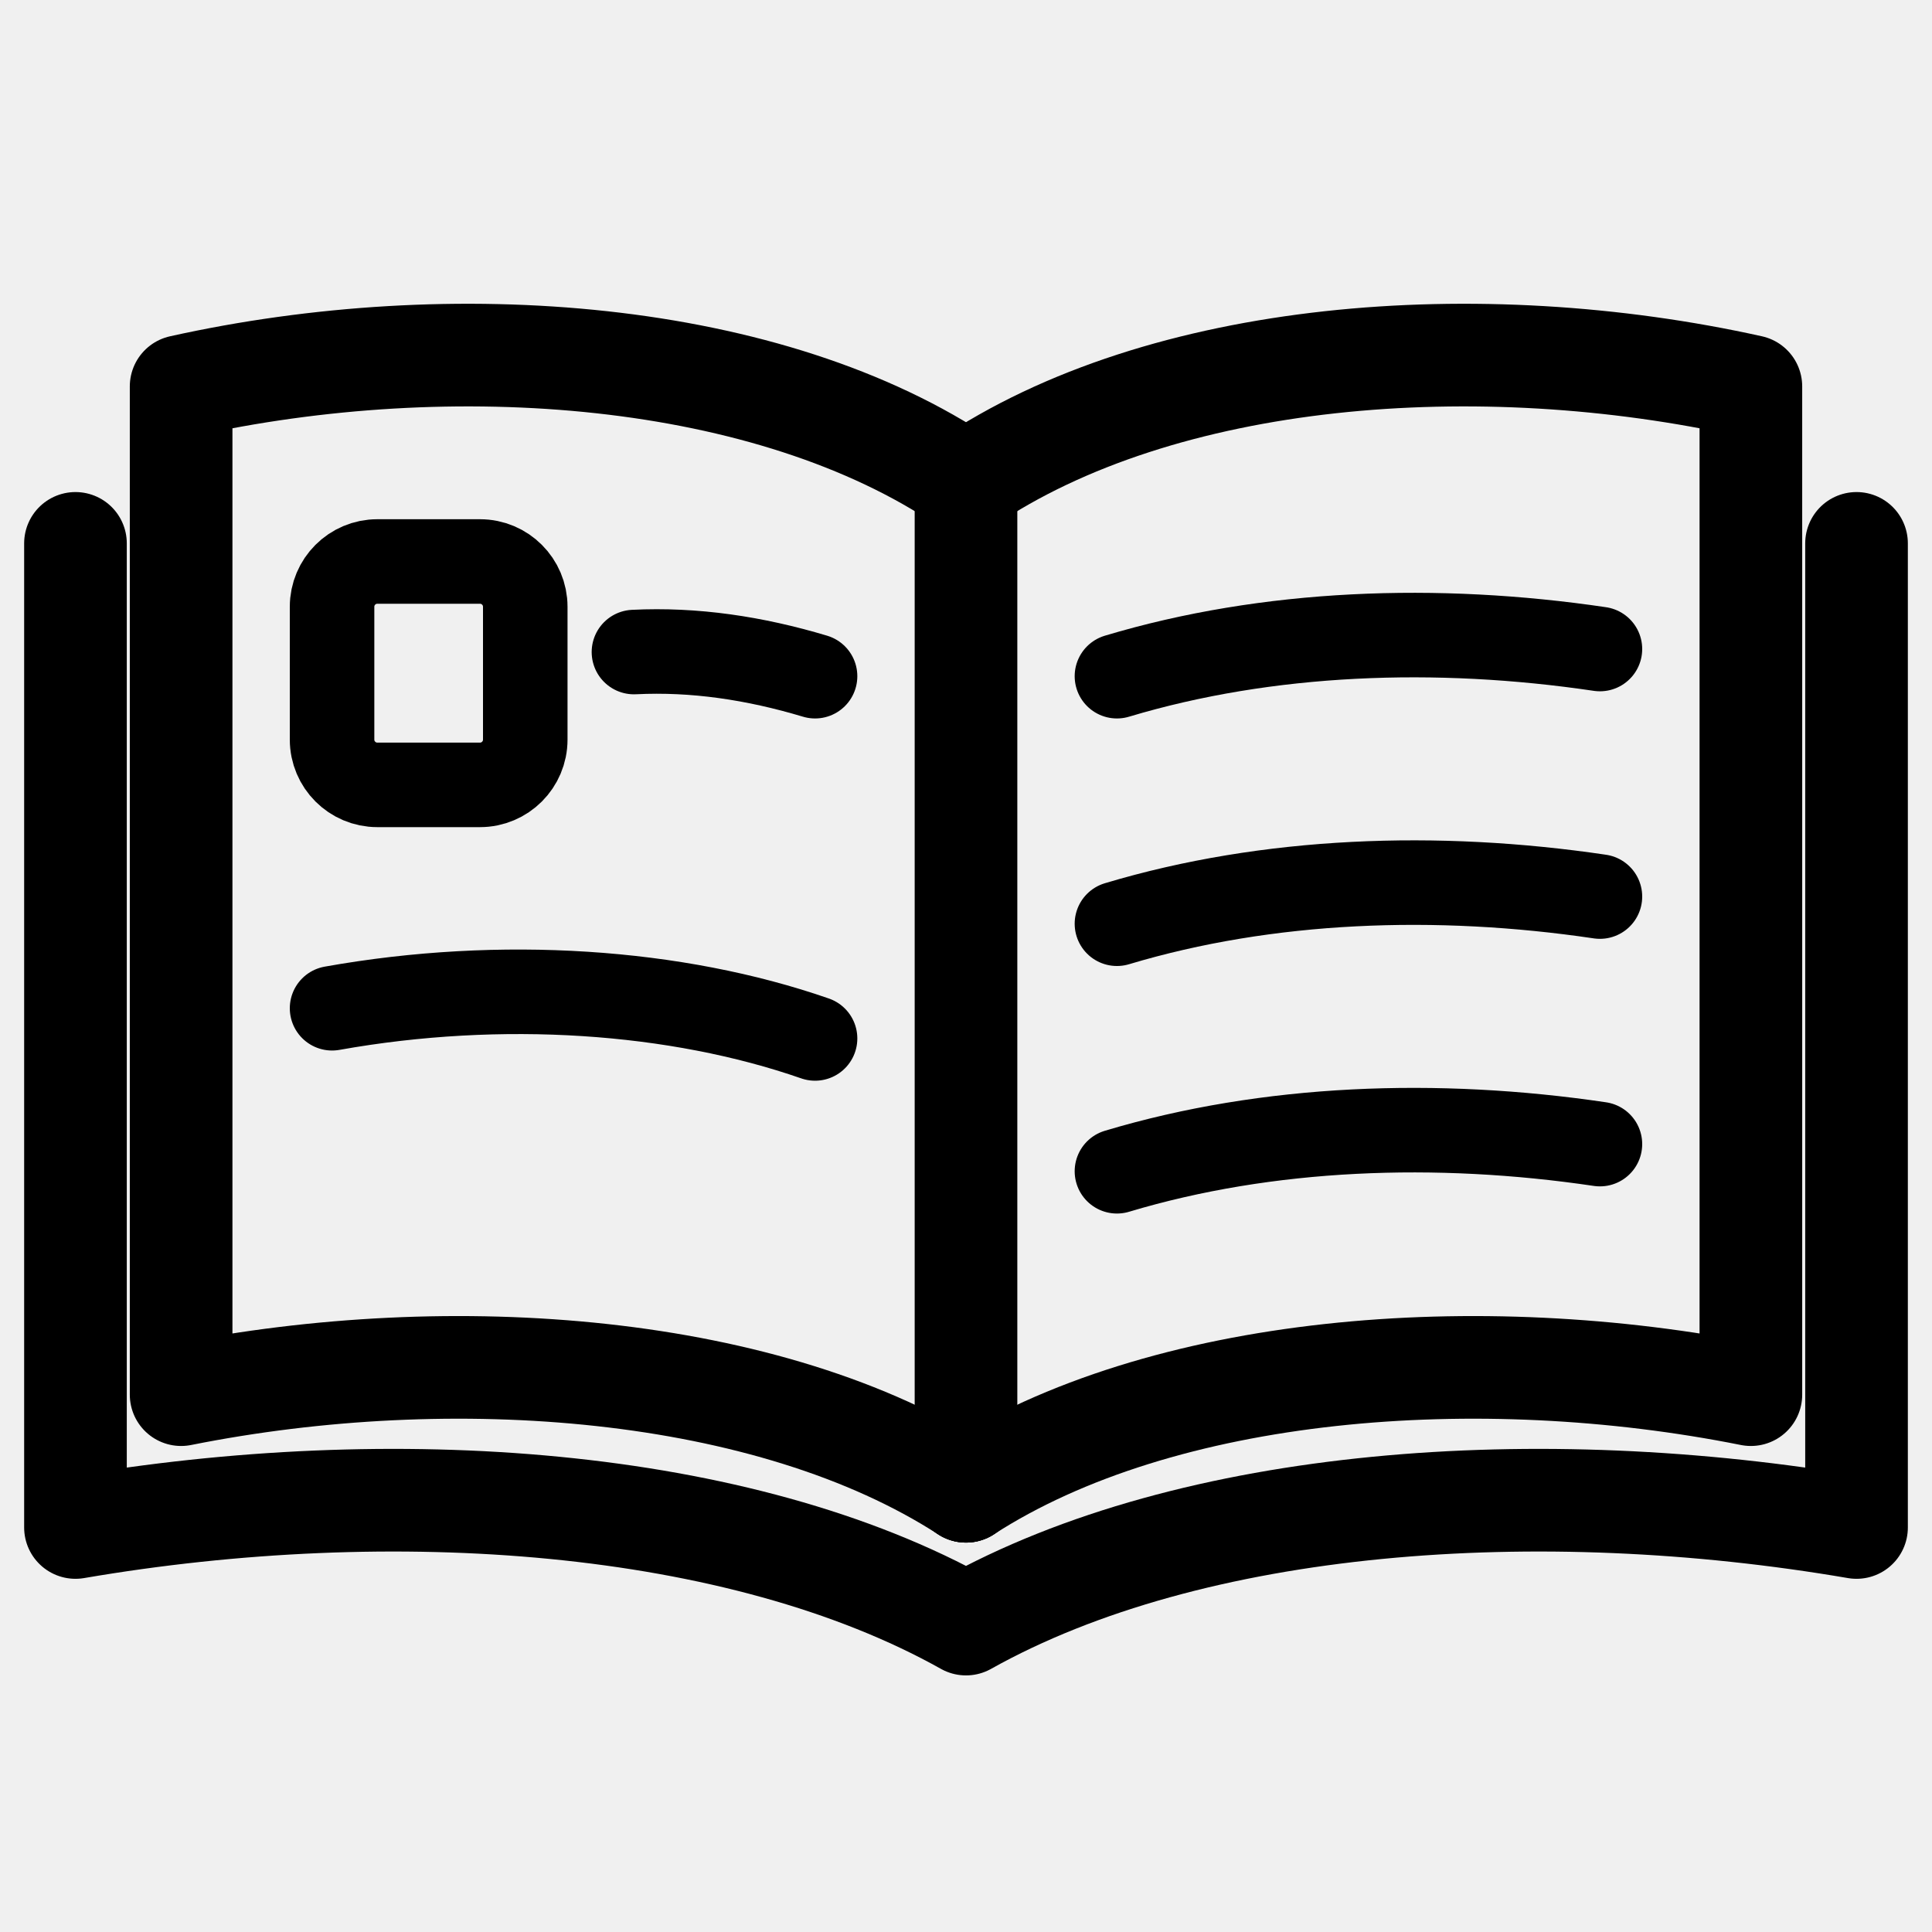
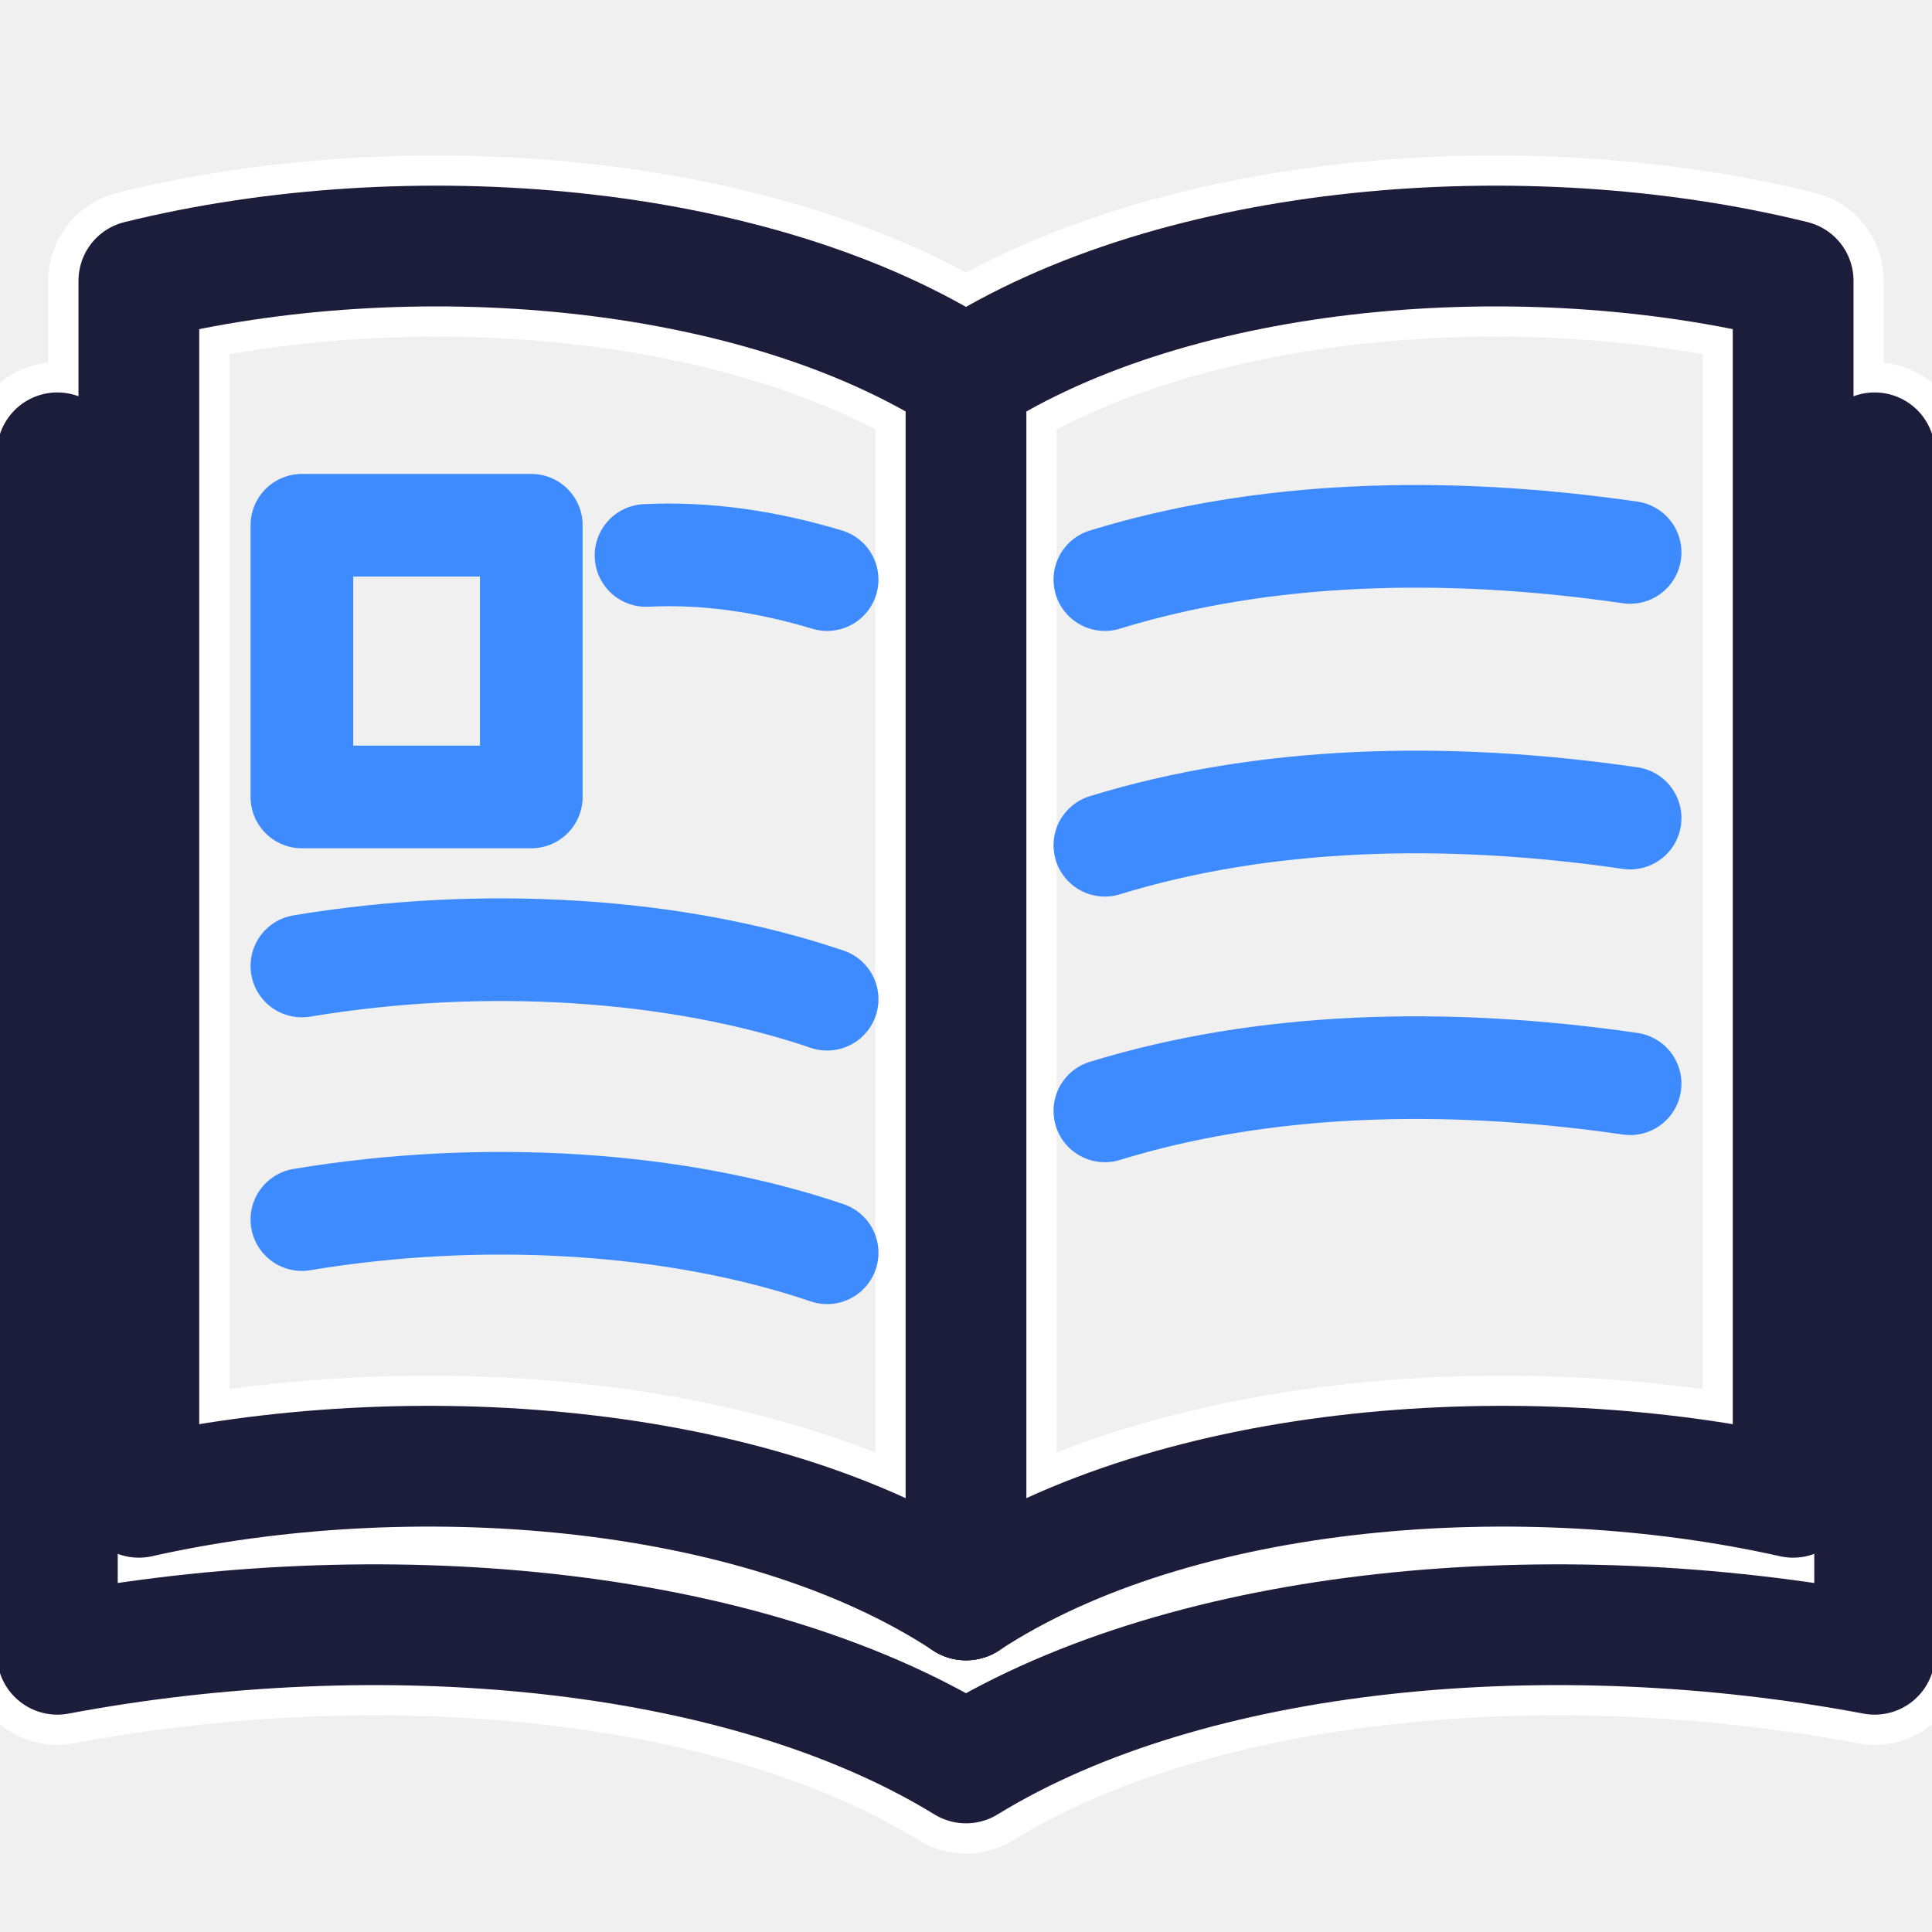
<svg xmlns="http://www.w3.org/2000/svg" viewBox="0 0 64 64" width="64" height="64">
  <style>
-     .t { stroke: #000000; }
-     @media (prefers-color-scheme: dark) { .t { stroke: #ffffff; } }
+     .linha { stroke: #1b1d3a; } .halo { stroke: #ffffff; }
+     @media (prefers-color-scheme: dark) { .linha { stroke: #ffffff; } .halo { stroke: #0e0f1c; stroke-opacity: .5; } }
  </style>
-   <g fill="none" stroke-linecap="round" stroke-linejoin="round" class="t">
-     <g stroke-width="3.4">
-       <path d="M32 16 C 25.5 11.6 15 10.8 6 12.8 V 46.2 C 15 44.4 25.5 45.2 32 49.4" />
-       <path d="M32 16 C 38.5 11.6 49 10.8 58 12.8 V 46.2 C 49 44.4 38.5 45.2 32 49.4" />
-       <path d="M32 16 V 49.4" />
-       <path d="M2.5 18 V 50.6 C 13 48.8 24.5 49.6 32 53.8 C 39.5 49.6 51 48.8 61.5 50.6 V 18" />
+   <g fill="none" stroke-linecap="round" stroke-linejoin="round">
+     <g class="halo" stroke-width="6">
+       <path d="M32 12.5 C 25 8 13.5 7.1 4.6 9.3 V 49.6 C 13.5 47.6 25 48.4 32 53" />
+       <path d="M32 12.5 C 39 8 50.5 7.1 59.4 9.3 V 49.6 C 50.5 47.6 39 48.4 32 53" />
+       <path d="M32 12.5 V 53" />
+       <path d="M1.9 15 V 54.8 C 12.5 52.8 24.5 53.8 32 58.4 C 39.5 53.8 51.5 52.8 62.1 54.8 V 15" />
    </g>
-     <g stroke-width="2.8">
-       <rect x="11" y="18.6" width="6.4" height="7.4" rx="1.5" />
-       <path d="M21 21.6 C 23 21.5 25 21.8 27 22.4" />
-       <path d="M11 33.4 C 16.6 32.4 22.4 32.8 27 34.4" />
-       <path d="M37 22.4 C 42 20.9 47.6 20.7 53 21.5" />
-       <path d="M37 30.6 C 42 29.1 47.6 28.9 53 29.7" />
-       <path d="M37 38.8 C 42 37.3 47.6 37.1 53 37.9" />
+     <g class="linha" stroke-width="4">
+       <path d="M32 12.5 C 25 8 13.5 7.1 4.6 9.3 V 49.6 C 13.5 47.6 25 48.4 32 53" />
+       <path d="M32 12.5 C 39 8 50.5 7.1 59.4 9.3 V 49.6 C 50.5 47.6 39 48.4 32 53" />
+       <path d="M32 12.5 V 53" />
+       <path d="M1.9 15 V 54.8 C 12.5 52.8 24.5 53.8 32 58.4 C 39.5 53.8 51.5 52.8 62.1 54.8 V 15" />
+     </g>
+     <g stroke="#3d8bff" stroke-width="3.4">
+       <path d="M10 17.4 h7.6 v9 h-7.6 Z" />
+       <path d="M21.4 18.4 C 23.4 18.3 25.4 18.6 27.4 19.2" />
+       <path d="M10 32 C 16 31 22.4 31.4 27.4 33.1" />
+       <path d="M10 40.4 C 16 39.4 22.4 39.8 27.4 41.5" />
+       <path d="M36.6 19.2 C 41.8 17.6 47.8 17.4 54 18.3" />
+       <path d="M36.6 28 C 41.8 26.4 47.8 26.2 54 27.1" />
+       <path d="M36.6 36.8 C 41.8 35.2 47.8 35 54 35.9" />
    </g>
  </g>
</svg>
